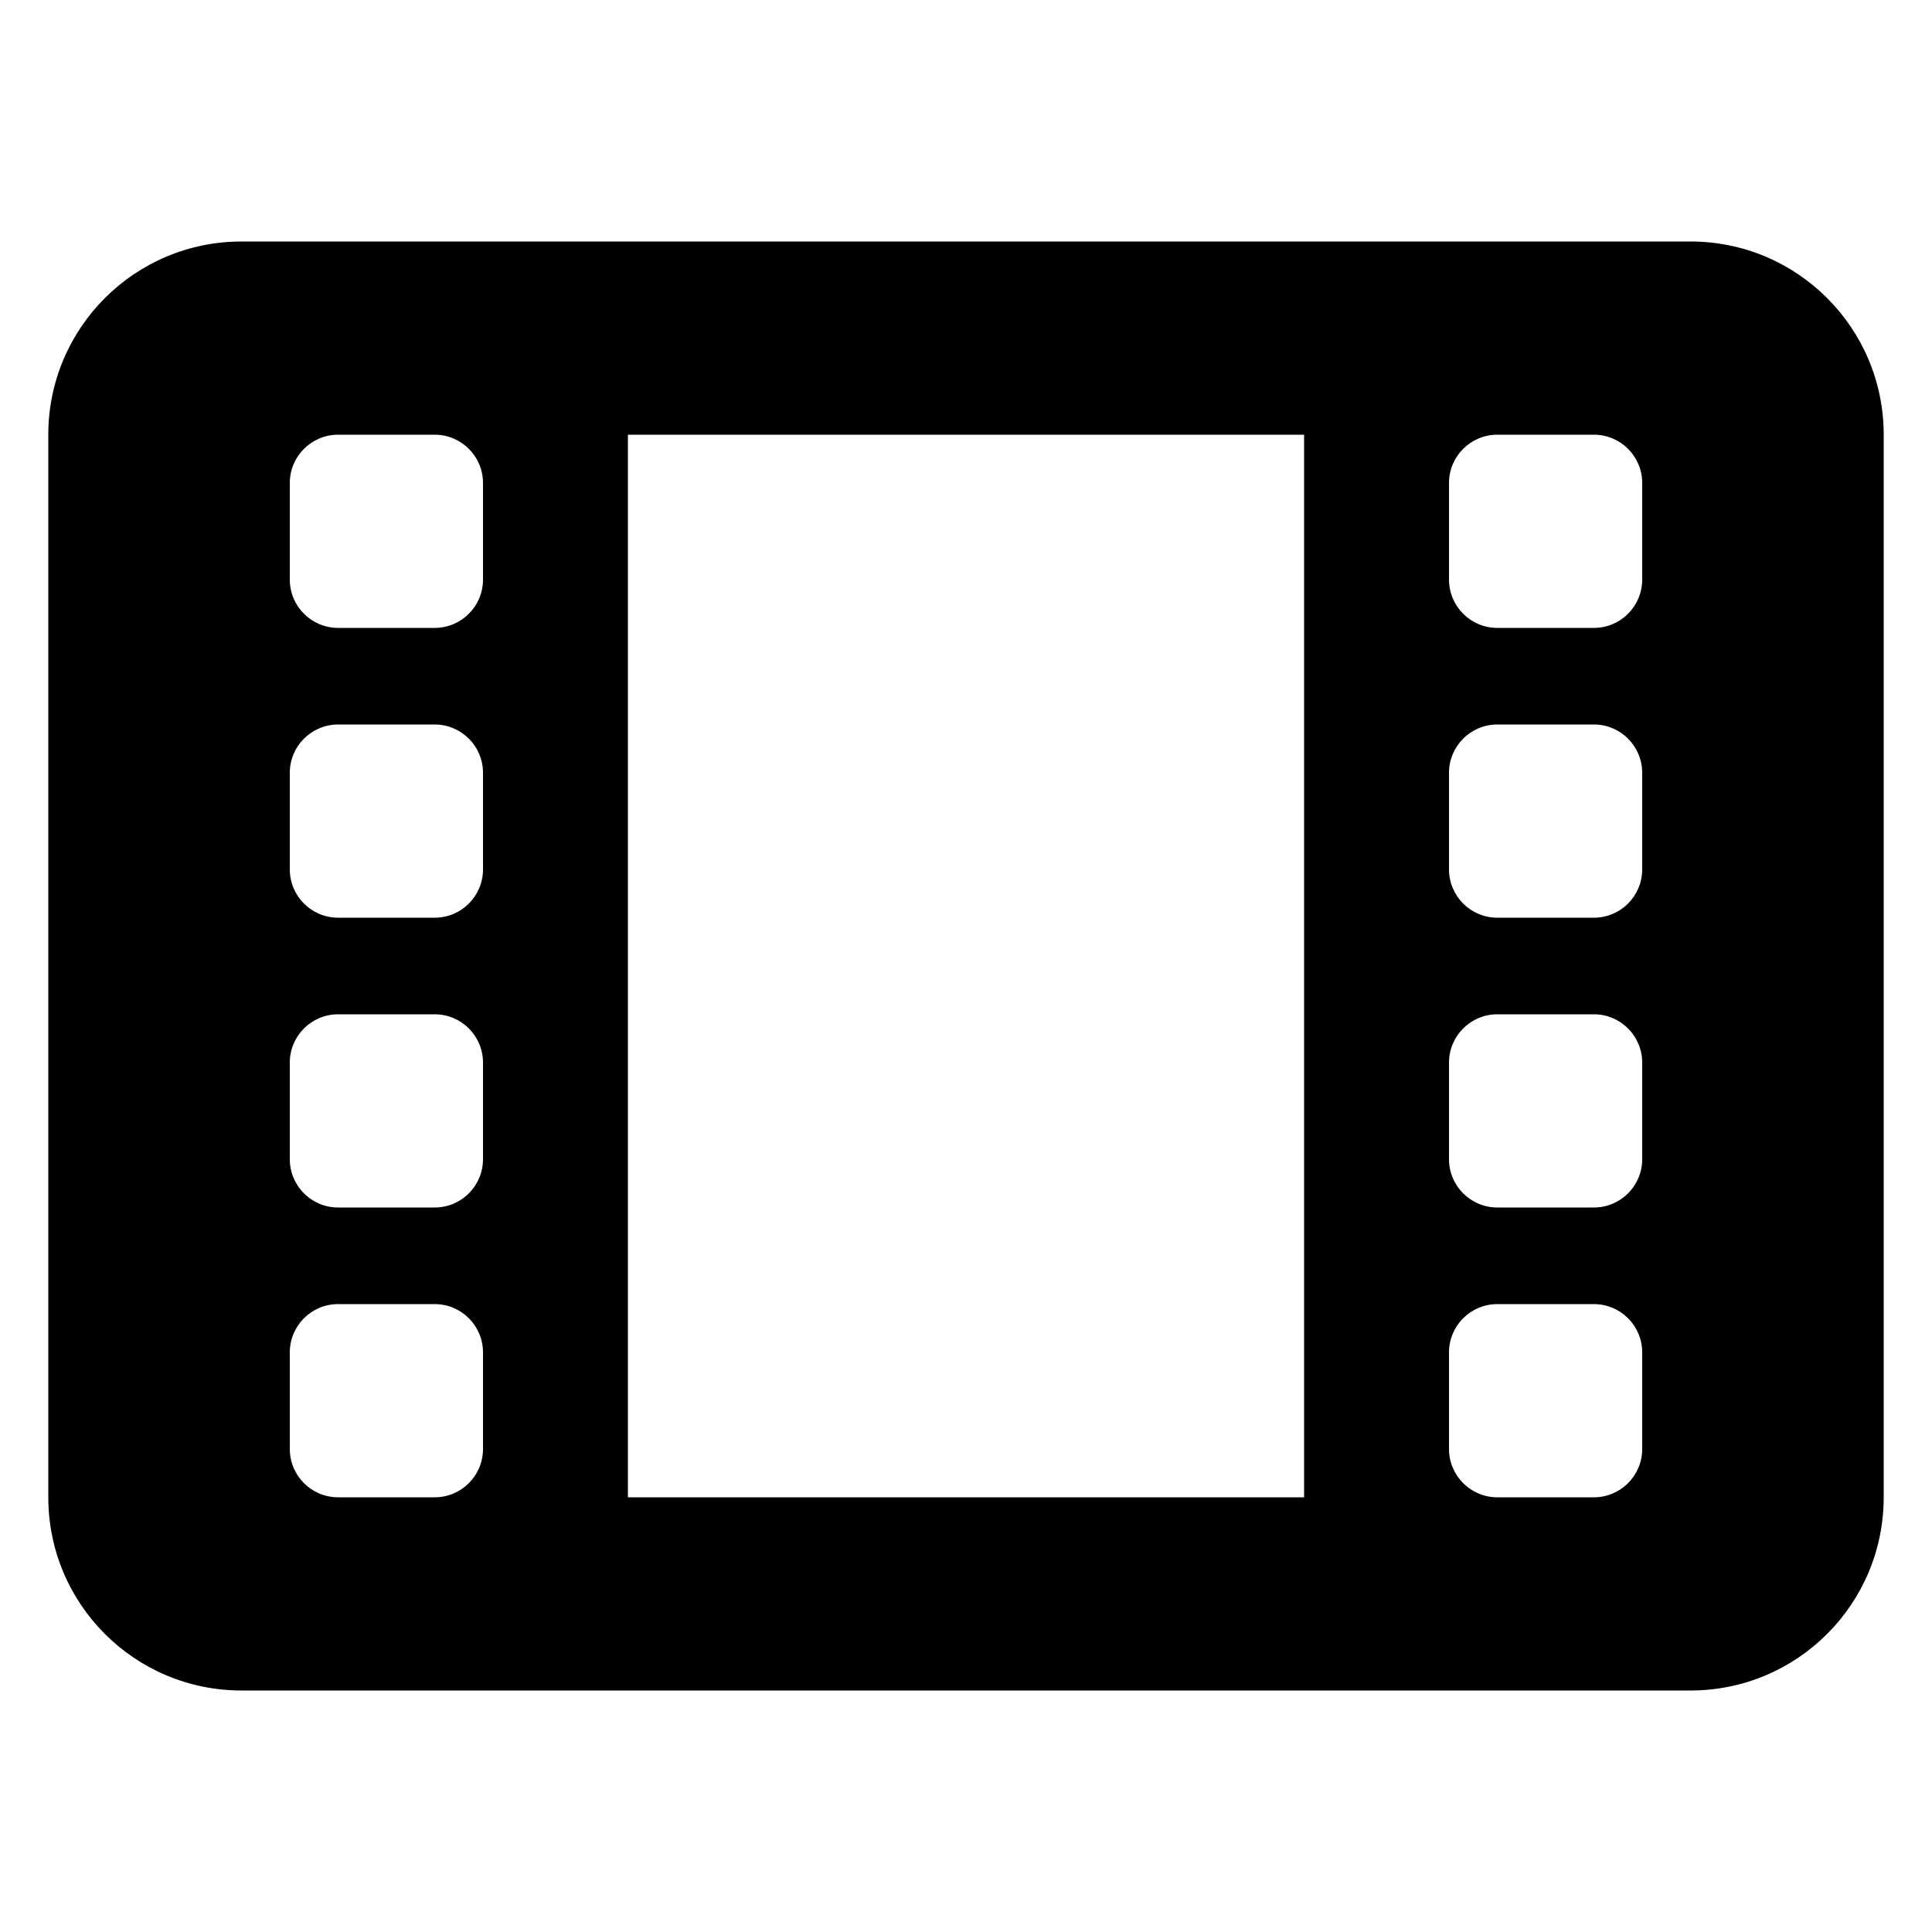
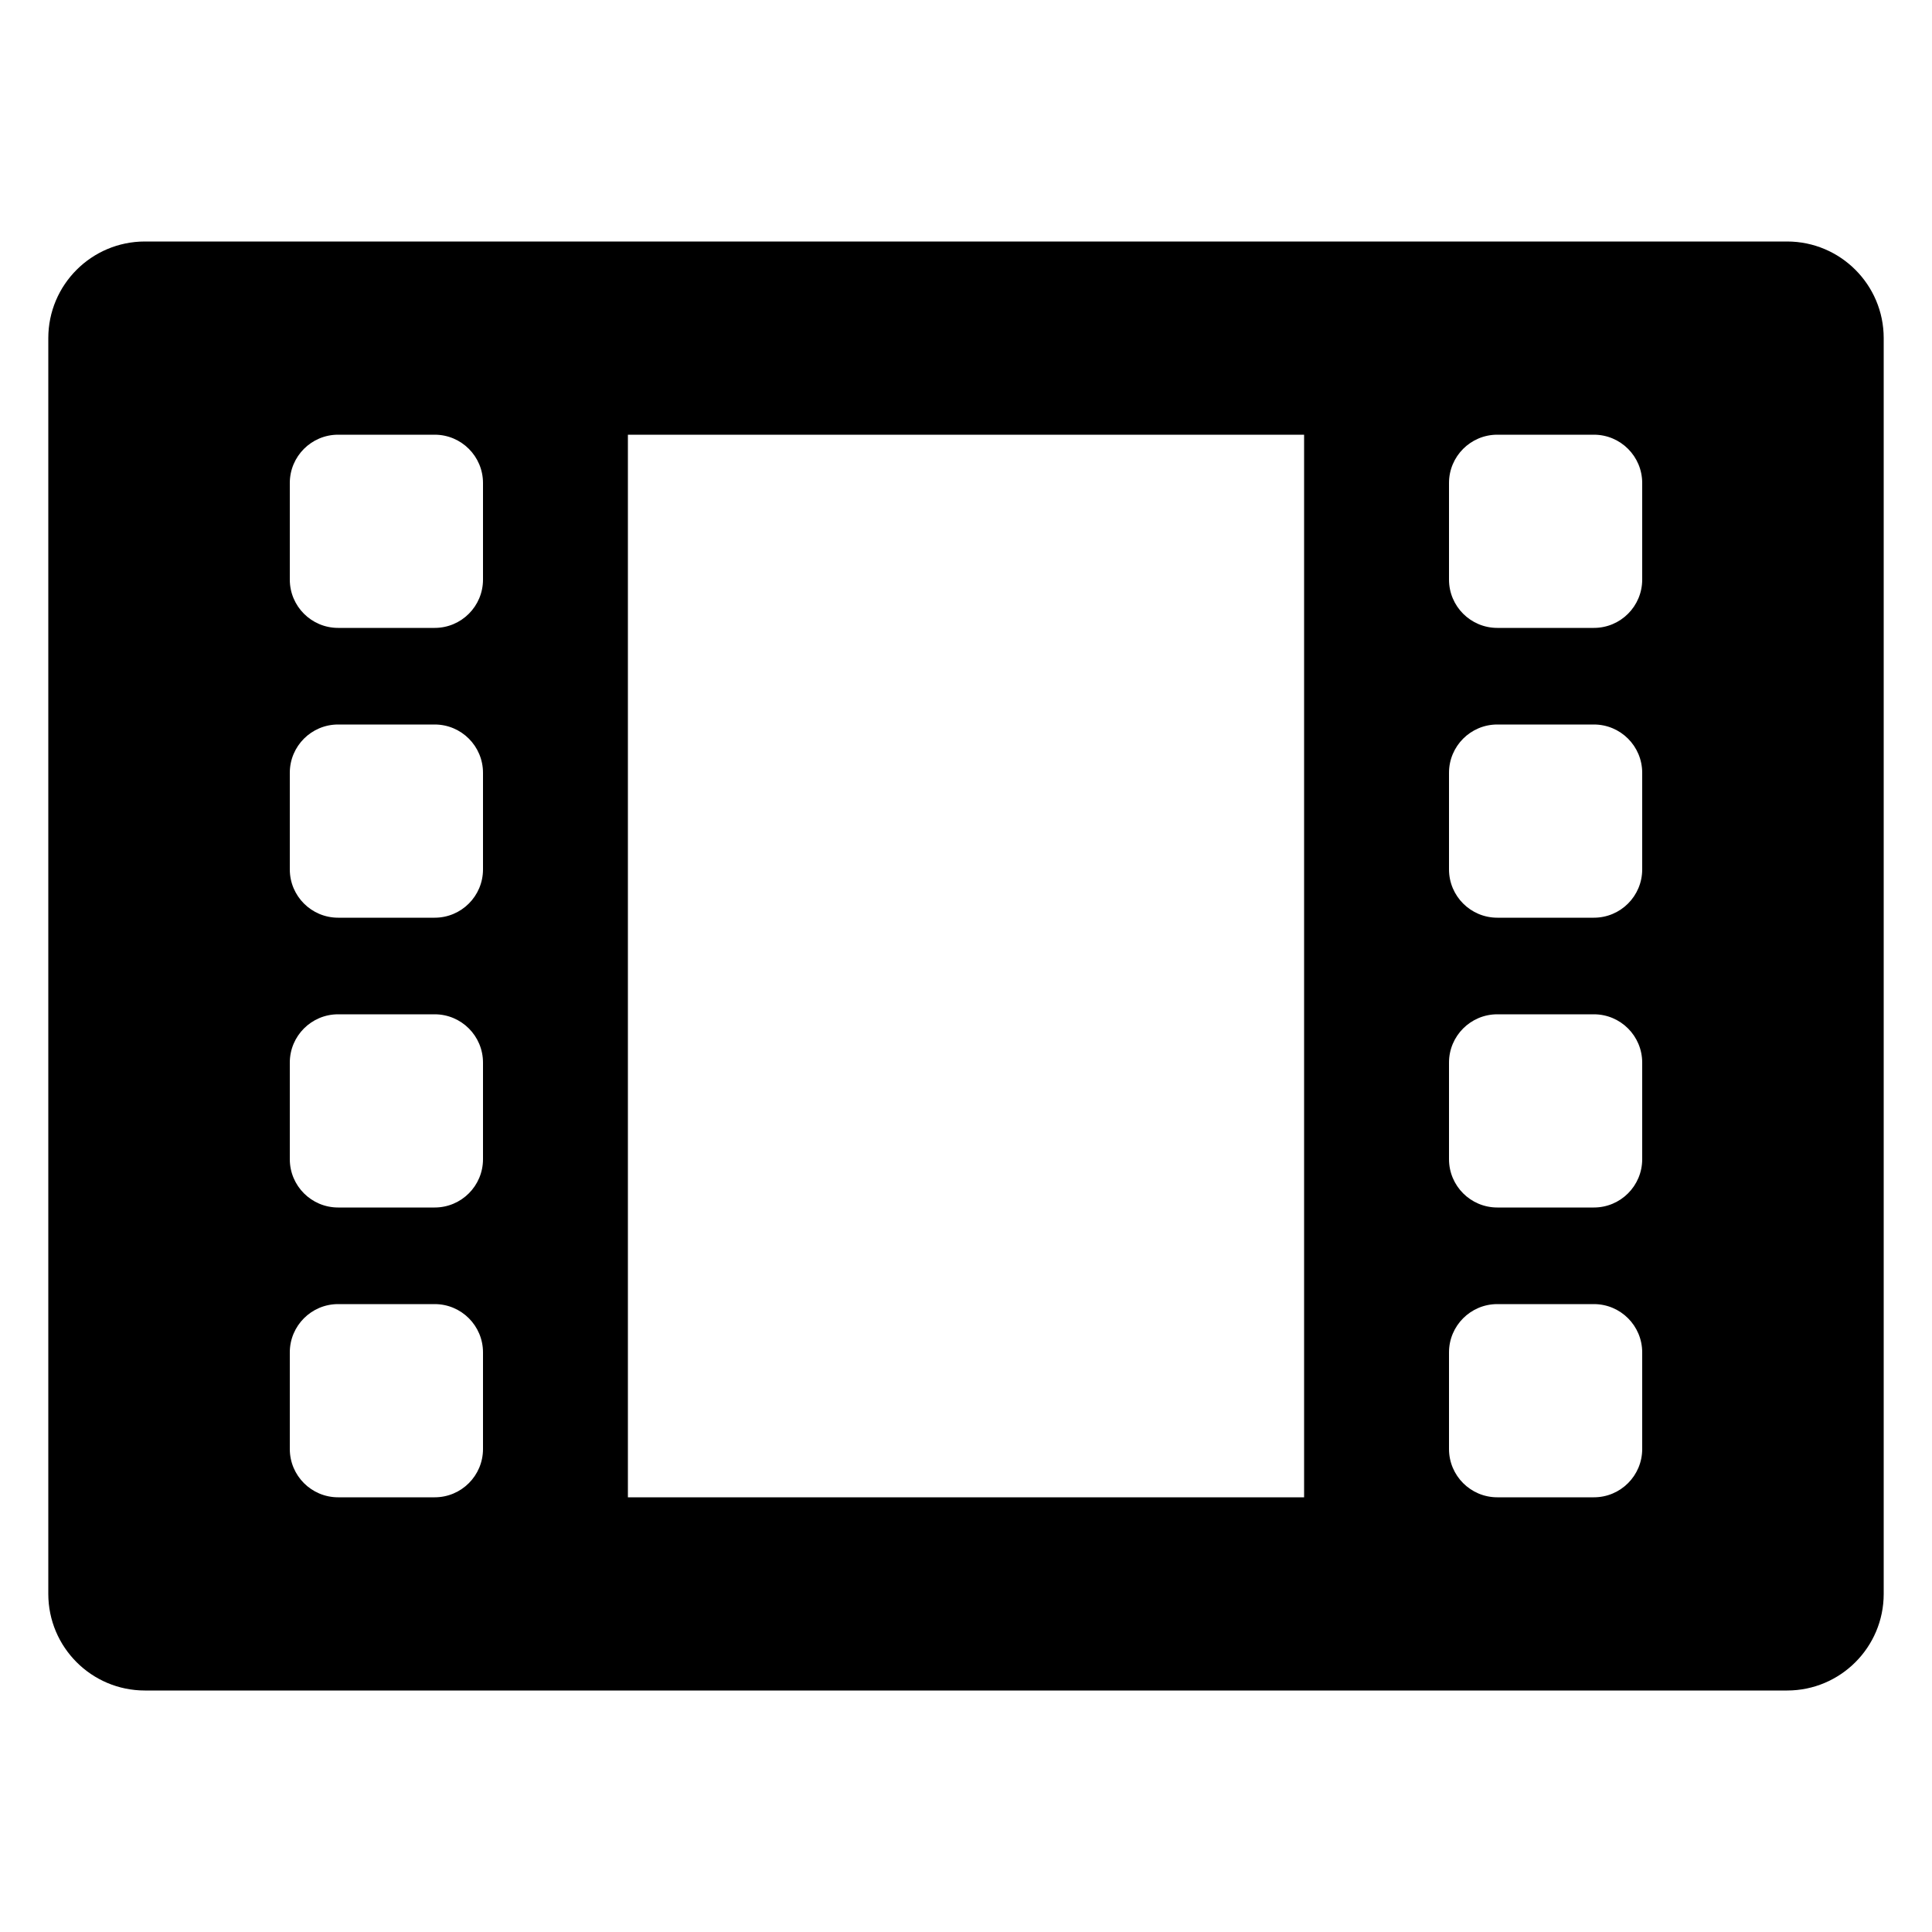
<svg xmlns="http://www.w3.org/2000/svg" style="" width="20" height="20" viewBox="0 0 20 20" fill="none">
-   <path fill-rule="evenodd" clip-rule="evenodd" d="M2.5 2.5H17.5C18.605 2.5 19.5 3.395 19.5 4.5V15.5C19.5 16.605 18.605 17.5 17.5 17.5H2.5C1.395 17.5 0.5 16.605 0.5 15.5V4.5C0.5 3.395 1.395 2.5 2.5 2.5ZM16.5 4.5H15.5C15.224 4.5 15 4.724 15 5V6C15 6.276 15.224 6.5 15.5 6.5H16.5C16.776 6.5 17 6.276 17 6V5C17 4.724 16.776 4.5 16.5 4.5ZM16.5 7.5H15.5C15.224 7.5 15 7.724 15 8V9C15 9.276 15.224 9.5 15.5 9.5H16.5C16.776 9.5 17 9.276 17 9V8C17 7.724 16.776 7.5 16.5 7.5ZM16.5 10.5H15.5C15.224 10.5 15 10.724 15 11V12C15 12.276 15.224 12.5 15.5 12.5H16.5C16.776 12.5 17 12.276 17 12V11C17 10.724 16.776 10.5 16.5 10.5ZM16.5 13.5H15.5C15.224 13.5 15 13.724 15 14V15C15 15.276 15.224 15.5 15.5 15.5H16.5C16.776 15.5 17 15.276 17 15V14C17 13.724 16.776 13.5 16.5 13.5ZM4.5 4.5H3.5C3.224 4.5 3 4.724 3 5V6C3 6.276 3.224 6.5 3.5 6.5H4.5C4.776 6.5 5 6.276 5 6V5C5 4.724 4.776 4.5 4.5 4.5ZM4.5 7.5H3.5C3.224 7.5 3 7.724 3 8V9C3 9.276 3.224 9.5 3.5 9.5H4.5C4.776 9.5 5 9.276 5 9V8C5 7.724 4.776 7.5 4.5 7.5ZM4.5 10.5H3.5C3.224 10.5 3 10.724 3 11V12C3 12.276 3.224 12.5 3.5 12.5H4.5C4.776 12.5 5 12.276 5 12V11C5 10.724 4.776 10.5 4.5 10.5ZM4.5 13.5H3.5C3.224 13.5 3 13.724 3 14V15C3 15.276 3.224 15.5 3.5 15.5H4.5C4.776 15.5 5 15.276 5 15V14C5 13.724 4.776 13.5 4.5 13.5ZM6.5 4.5V15.5H13.5V4.5H6.5Z" fill="currentColor" />
+   <path fill-rule="evenodd" clip-rule="evenodd" d="M1.5 2.5C0.948 2.5 0.5 2.948 0.5 3.5V16.5C0.5 17.052 0.948 17.5 1.5 17.5H18.5C19.052 17.5 19.5 17.052 19.5 16.5V3.5C19.5 2.948 19.052 2.5 18.5 2.5H1.5ZM15.5 4.5H16.5C16.776 4.5 17 4.724 17 5V6C17 6.276 16.776 6.5 16.5 6.5H15.5C15.224 6.5 15 6.276 15 6V5C15 4.724 15.224 4.5 15.5 4.5ZM16.5 7.5H15.5C15.224 7.5 15 7.724 15 8V9C15 9.276 15.224 9.5 15.5 9.5H16.5C16.776 9.5 17 9.276 17 9V8C17 7.724 16.776 7.5 16.5 7.5ZM15.5 10.5H16.5C16.776 10.5 17 10.724 17 11V12C17 12.276 16.776 12.5 16.5 12.5H15.5C15.224 12.5 15 12.276 15 12V11C15 10.724 15.224 10.5 15.5 10.5ZM16.5 13.5H15.5C15.224 13.5 15 13.724 15 14V15C15 15.276 15.224 15.5 15.5 15.5H16.5C16.776 15.5 17 15.276 17 15V14C17 13.724 16.776 13.5 16.5 13.5ZM3.5 4.5H4.5C4.776 4.5 5 4.724 5 5V6C5 6.276 4.776 6.5 4.5 6.5H3.5C3.224 6.5 3 6.276 3 6V5C3 4.724 3.224 4.5 3.5 4.5ZM4.5 7.5H3.5C3.224 7.5 3 7.724 3 8V9C3 9.276 3.224 9.5 3.5 9.5H4.5C4.776 9.5 5 9.276 5 9V8C5 7.724 4.776 7.5 4.5 7.5ZM3.5 10.5H4.5C4.776 10.5 5 10.724 5 11V12C5 12.276 4.776 12.5 4.5 12.5H3.5C3.224 12.5 3 12.276 3 12V11C3 10.724 3.224 10.5 3.5 10.5ZM4.5 13.5H3.5C3.224 13.5 3 13.724 3 14V15C3 15.276 3.224 15.5 3.5 15.5H4.5C4.776 15.5 5 15.276 5 15V14C5 13.724 4.776 13.5 4.5 13.5ZM6.5 15.5V4.5H13.5V15.5H6.5Z" fill="currentColor" />
</svg>
